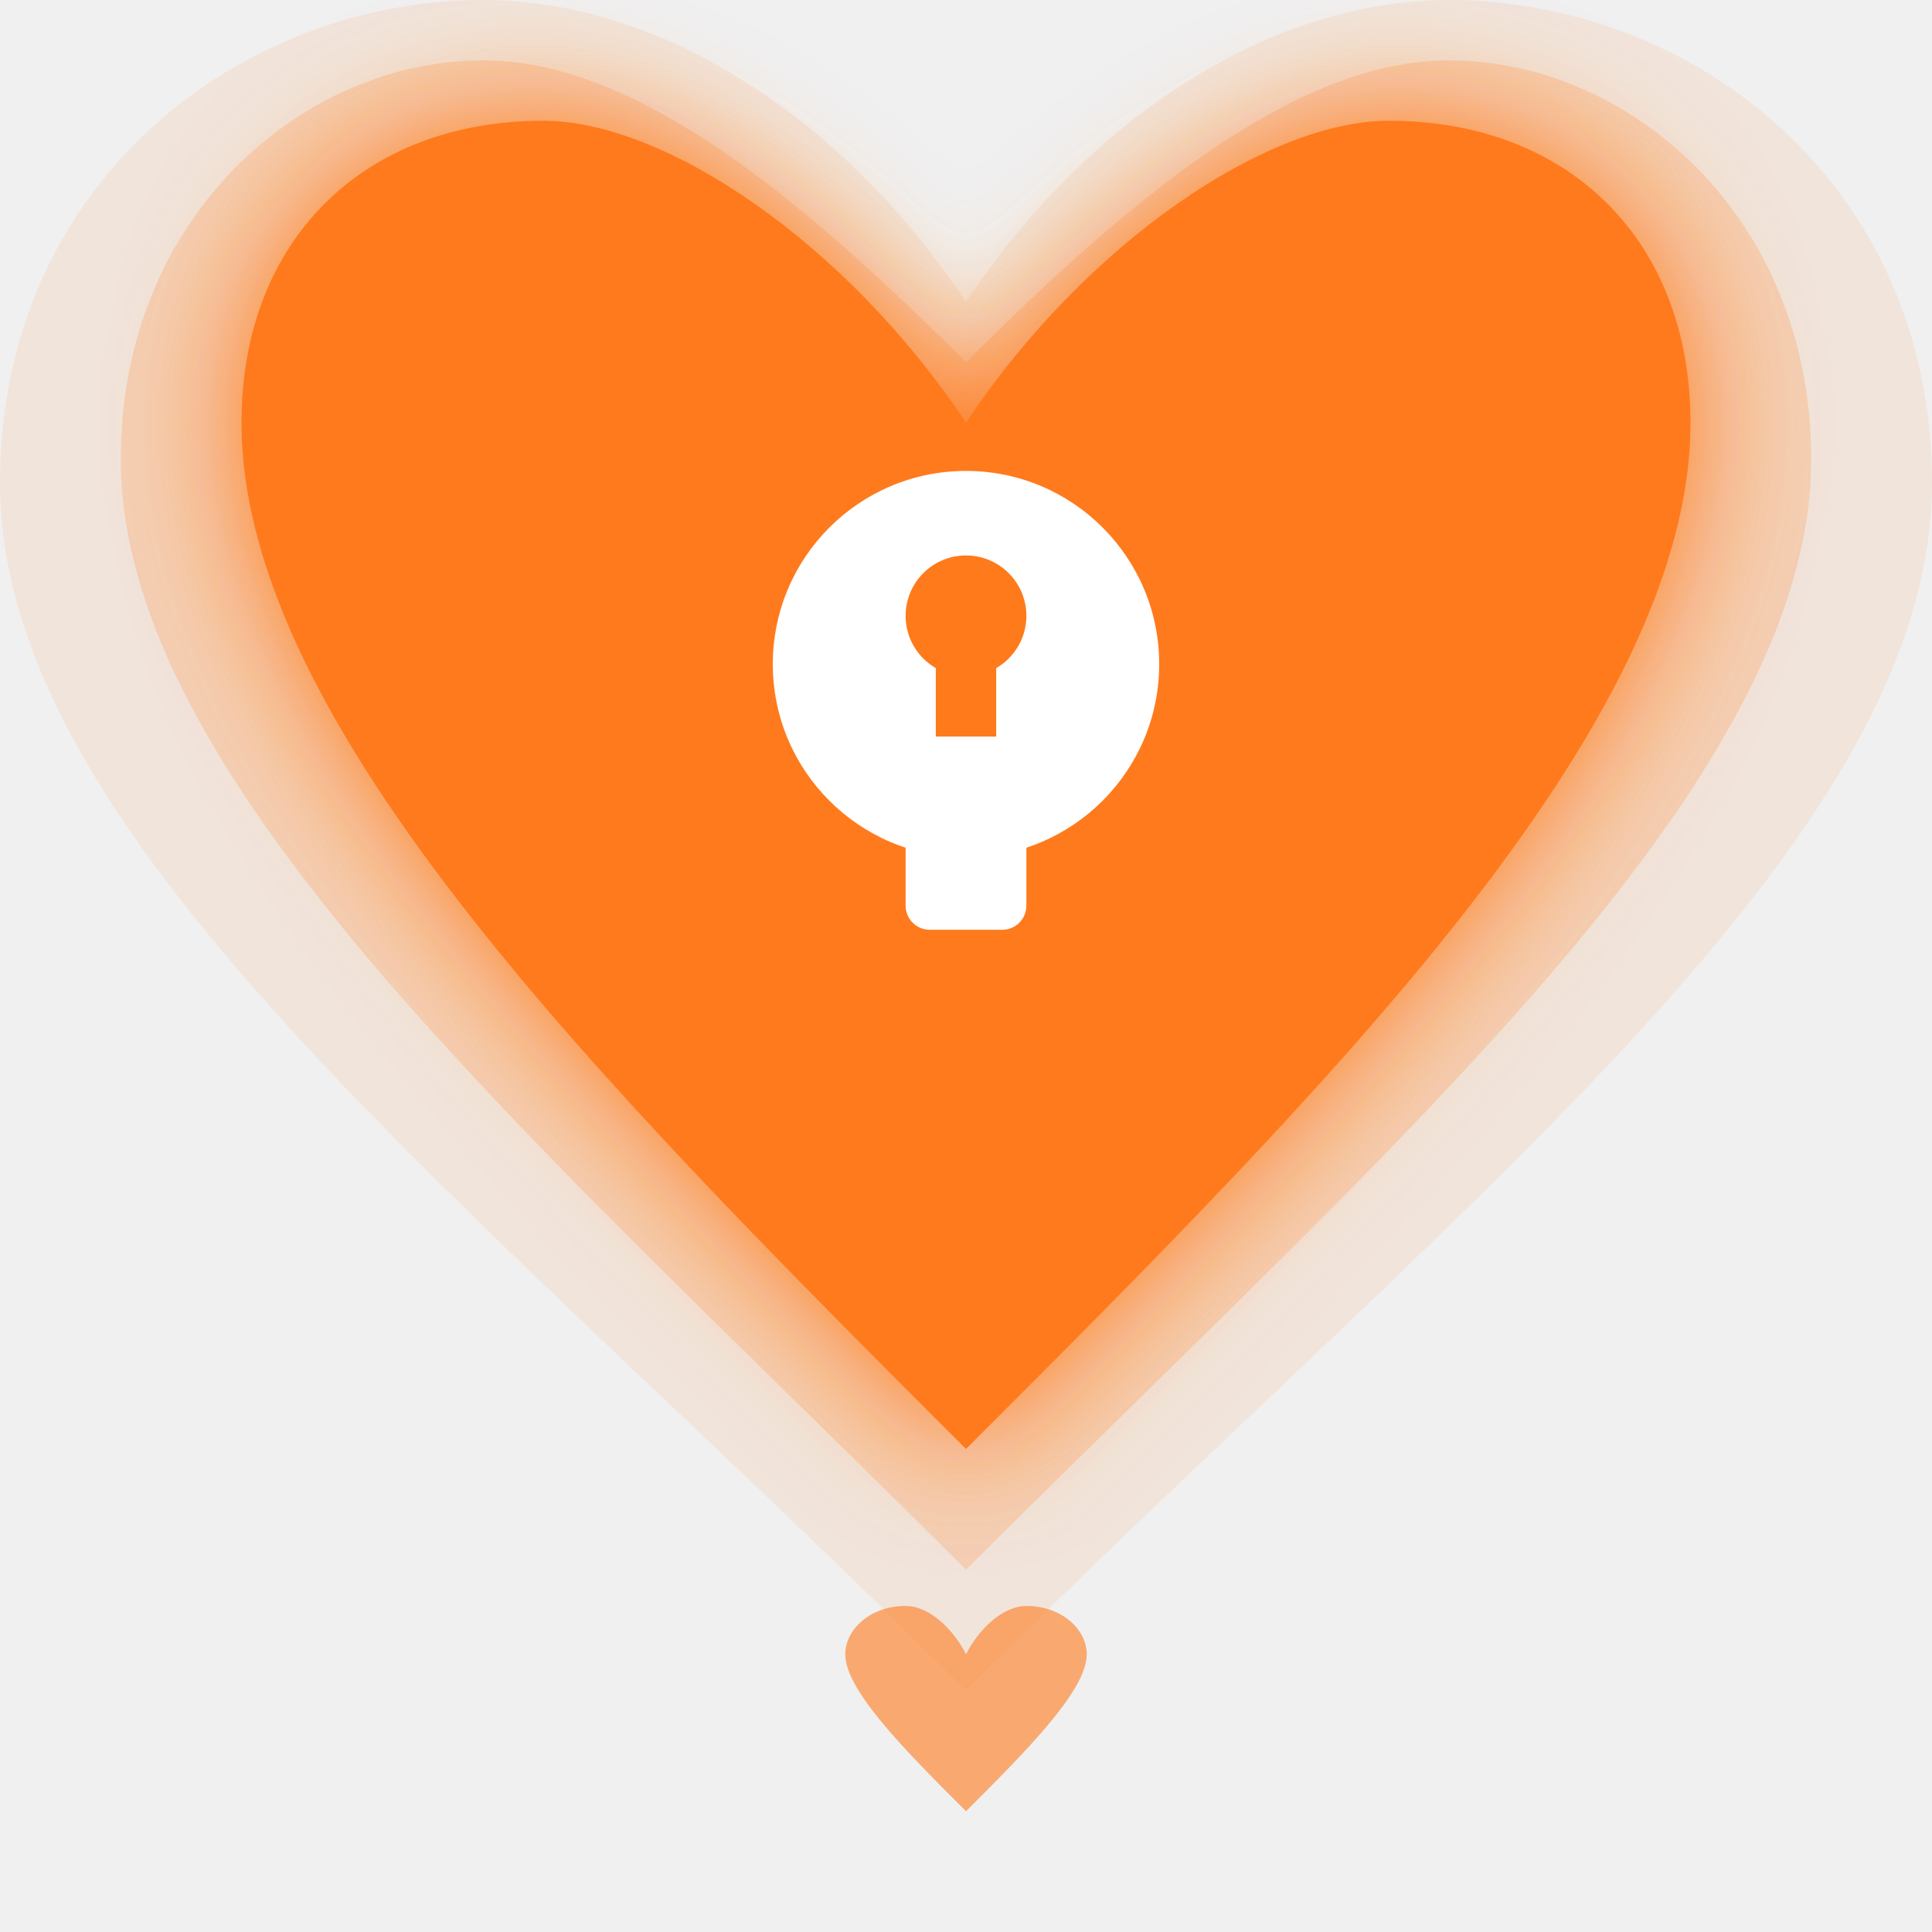
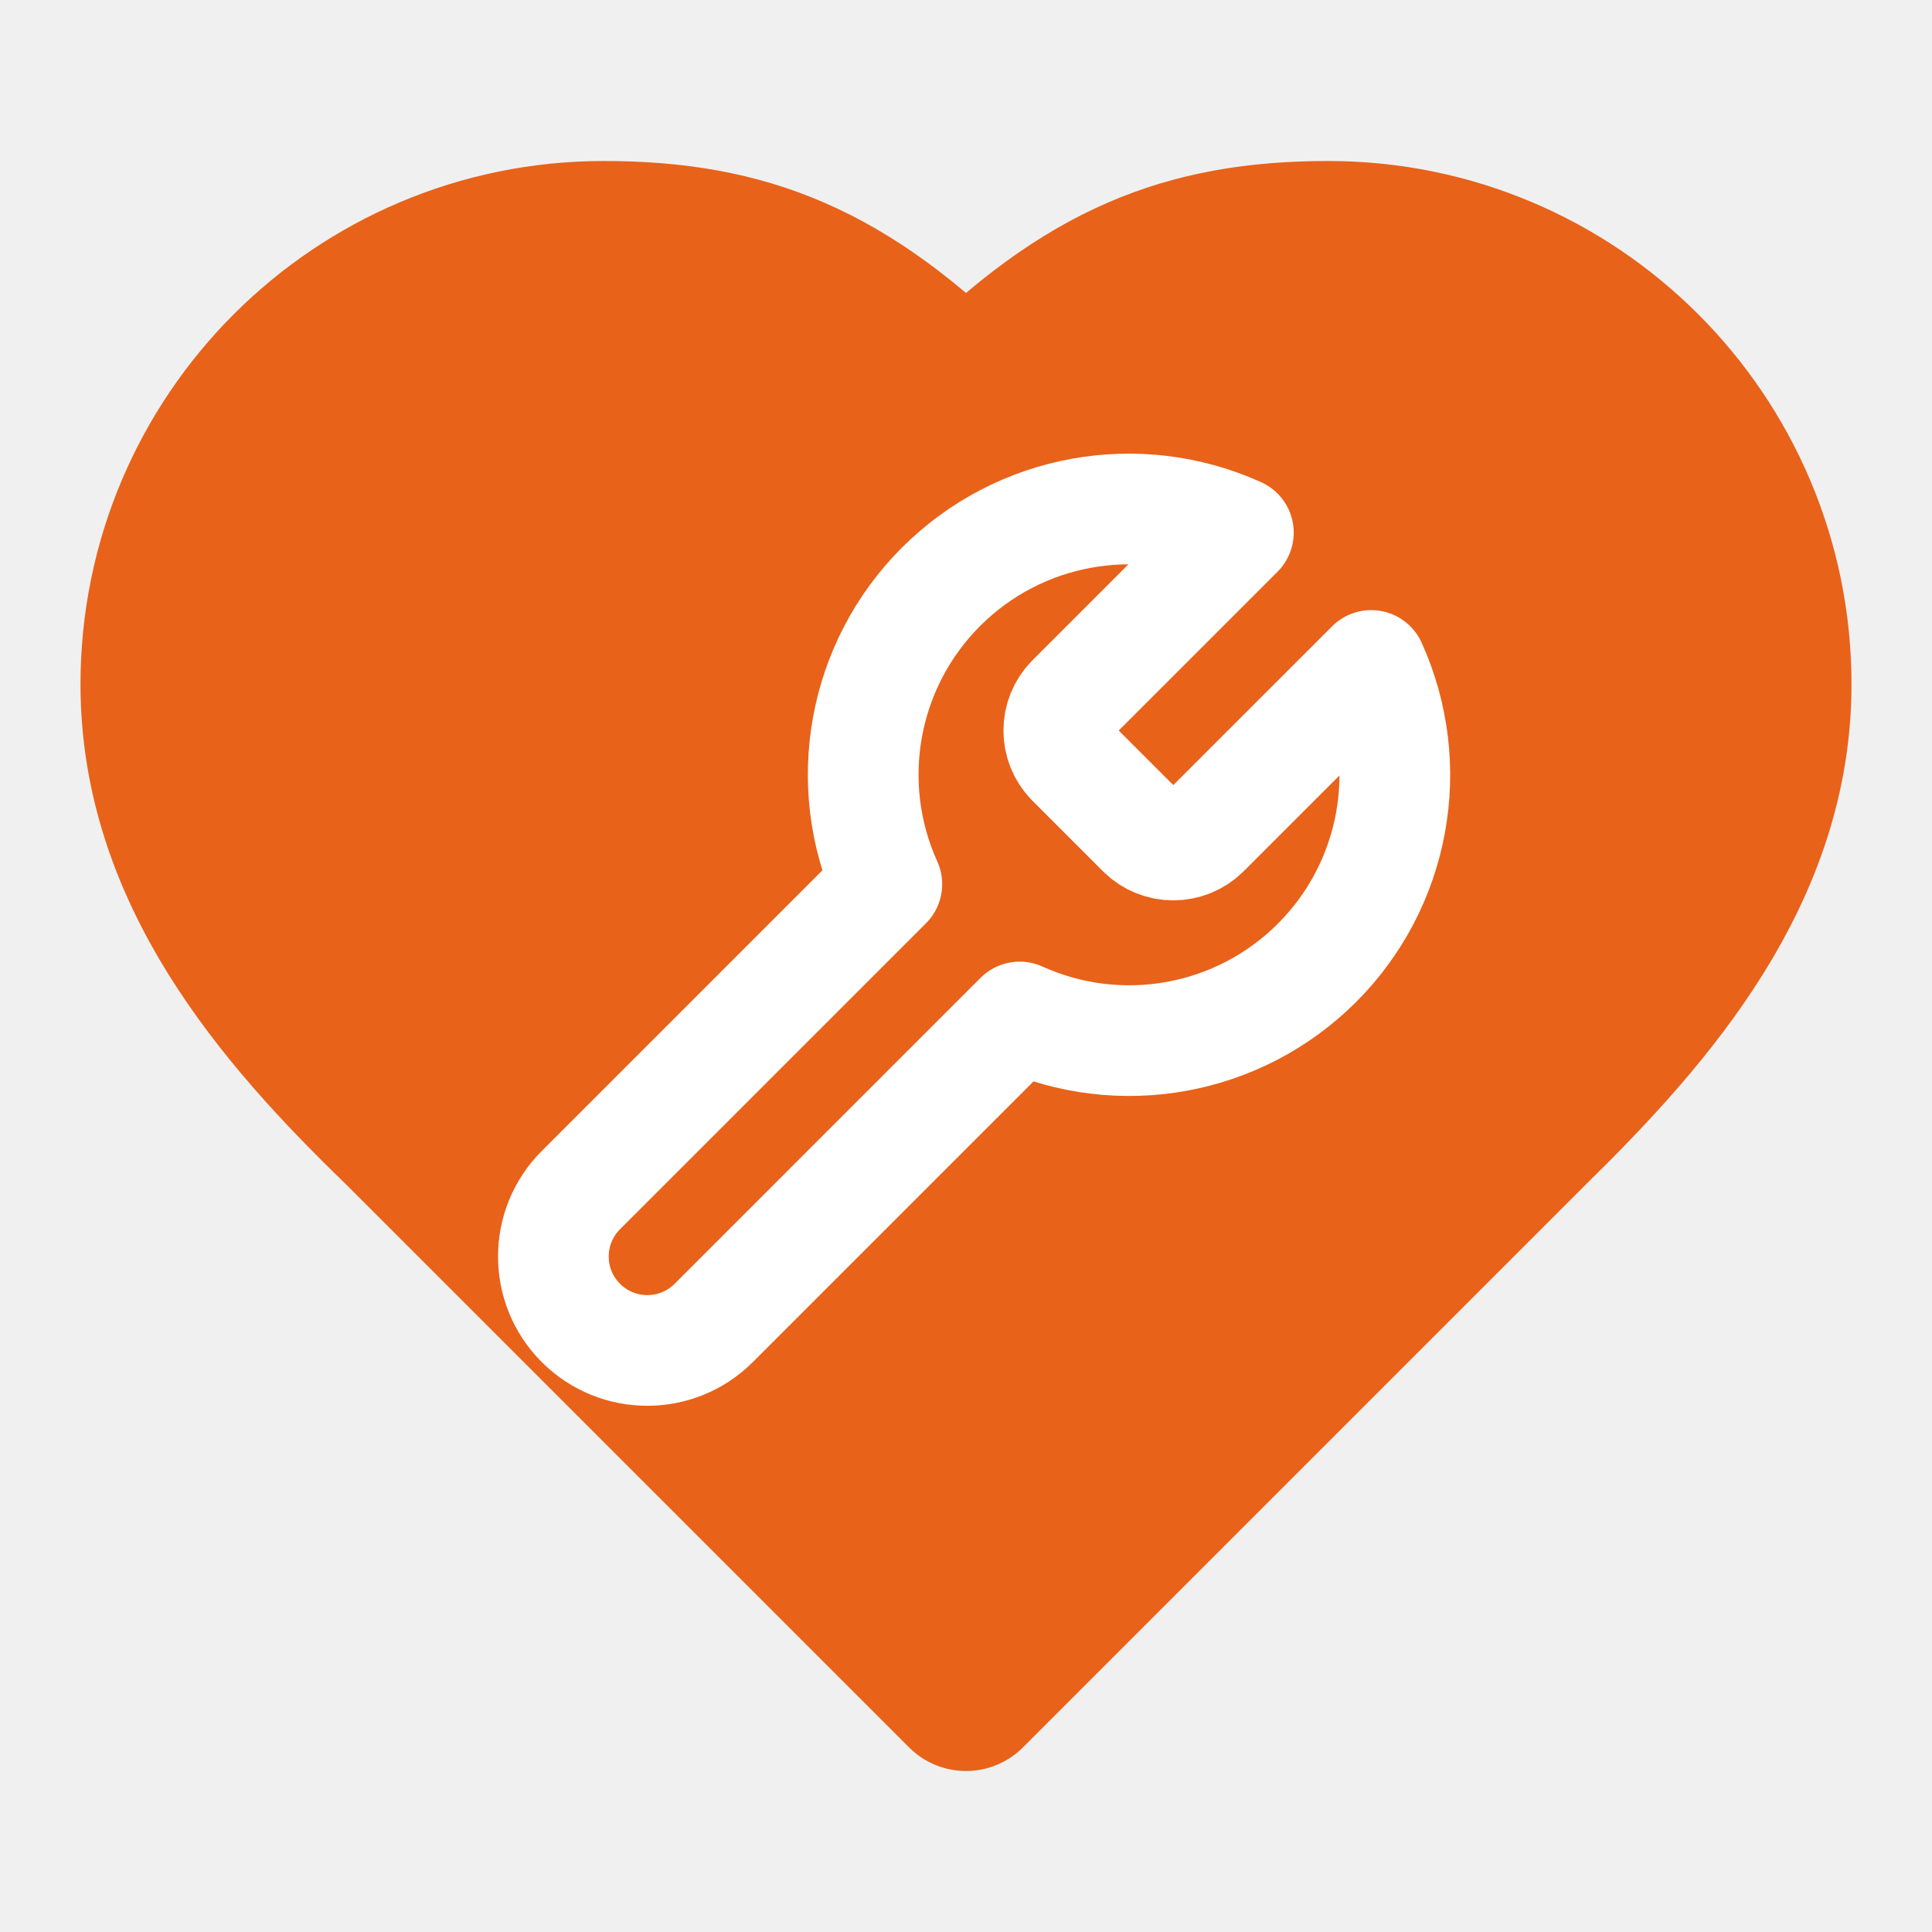
- <svg xmlns="http://www.w3.org/2000/svg" width="160" height="160" viewBox="0 0 160 160">
-   <defs>
-     <filter id="a" width="140%" height="140%" x="-20%" y="-20%">
-       <feGaussianBlur result="blur" stdDeviation="5" />
-       <feComposite in="SourceGraphic" in2="blur" />
-     </filter>
-   </defs>
-   <path fill="#ff7a1a" d="M80 140C40 100 0 70 0 40 0 15 20 0 40 0c15 0 30 10 40 25 10-15 25-25 40-25 20 0 40 15 40 40 0 30-40 60-80 100" opacity=".1" />
-   <path fill="#ff7a1a" d="M80 130C45 95 10 65 10 38 10 18 25 5 40 5c12 0 25 10 40 25 15-15 28-25 40-25 15 0 30 13 30 33 0 27-35 57-70 92" opacity=".2" />
-   <path fill="#ff7a1a" d="M80 120C50 90 20 60 20 35c0-15 10-25 25-25 10 0 25 10 35 25 10-15 25-25 35-25 15 0 25 10 25 25 0 25-30 55-60 85" filter="url(#a)" />
-   <g transform="translate(80 55)">
-     <circle r="16" fill="#fff" />
-     <rect width="10" height="22" x="-5" fill="#fff" rx="2" />
-     <circle cy="-4" r="5" fill="#ff7a1a" />
-     <path fill="#ff7a1a" d="M-2.5-4h5V6h-5z" />
+ <svg xmlns="http://www.w3.org/2000/svg" viewBox="0 0 24 24" width="24" height="24">
+   <path d="M19 14c1.49-1.46 3-3.21 3-5.5A5.5 5.5 0 0 0 16.5 3c-1.76 0-3 .5-4.5 2-1.5-1.5-2.74-2-4.5-2A5.5 5.5 0 0 0 2 8.5c0 2.3 1.5 4.05 3 5.5l7 7Z" fill="#E8621A" stroke="#E8621A" stroke-width="2" stroke-linecap="round" stroke-linejoin="round" />
+   <g transform="scale(0.55) translate(9.5, 9.5)">
+     <path d="M14.7 6.3a1 1 0 0 0 0 1.4l1.6 1.6a1 1 0 0 0 1.4 0l3.77-3.77a6 6 0 0 1-7.94 7.94l-6.91 6.91a2.12 2.12 0 0 1-3-3l6.91-6.91a6 6 0 0 1 7.94-7.94l-3.76 3.76z" fill="none" stroke="#ffffff" stroke-width="2.5" stroke-linecap="round" stroke-linejoin="round" />
  </g>
-   <path fill="#ff7a1a" d="M80 150c-5-5-10-10-10-13 0-2 2-4 5-4 2 0 4 2 5 4 1-2 3-4 5-4 3 0 5 2 5 4 0 3-5 8-10 13" opacity=".6" />
</svg>
